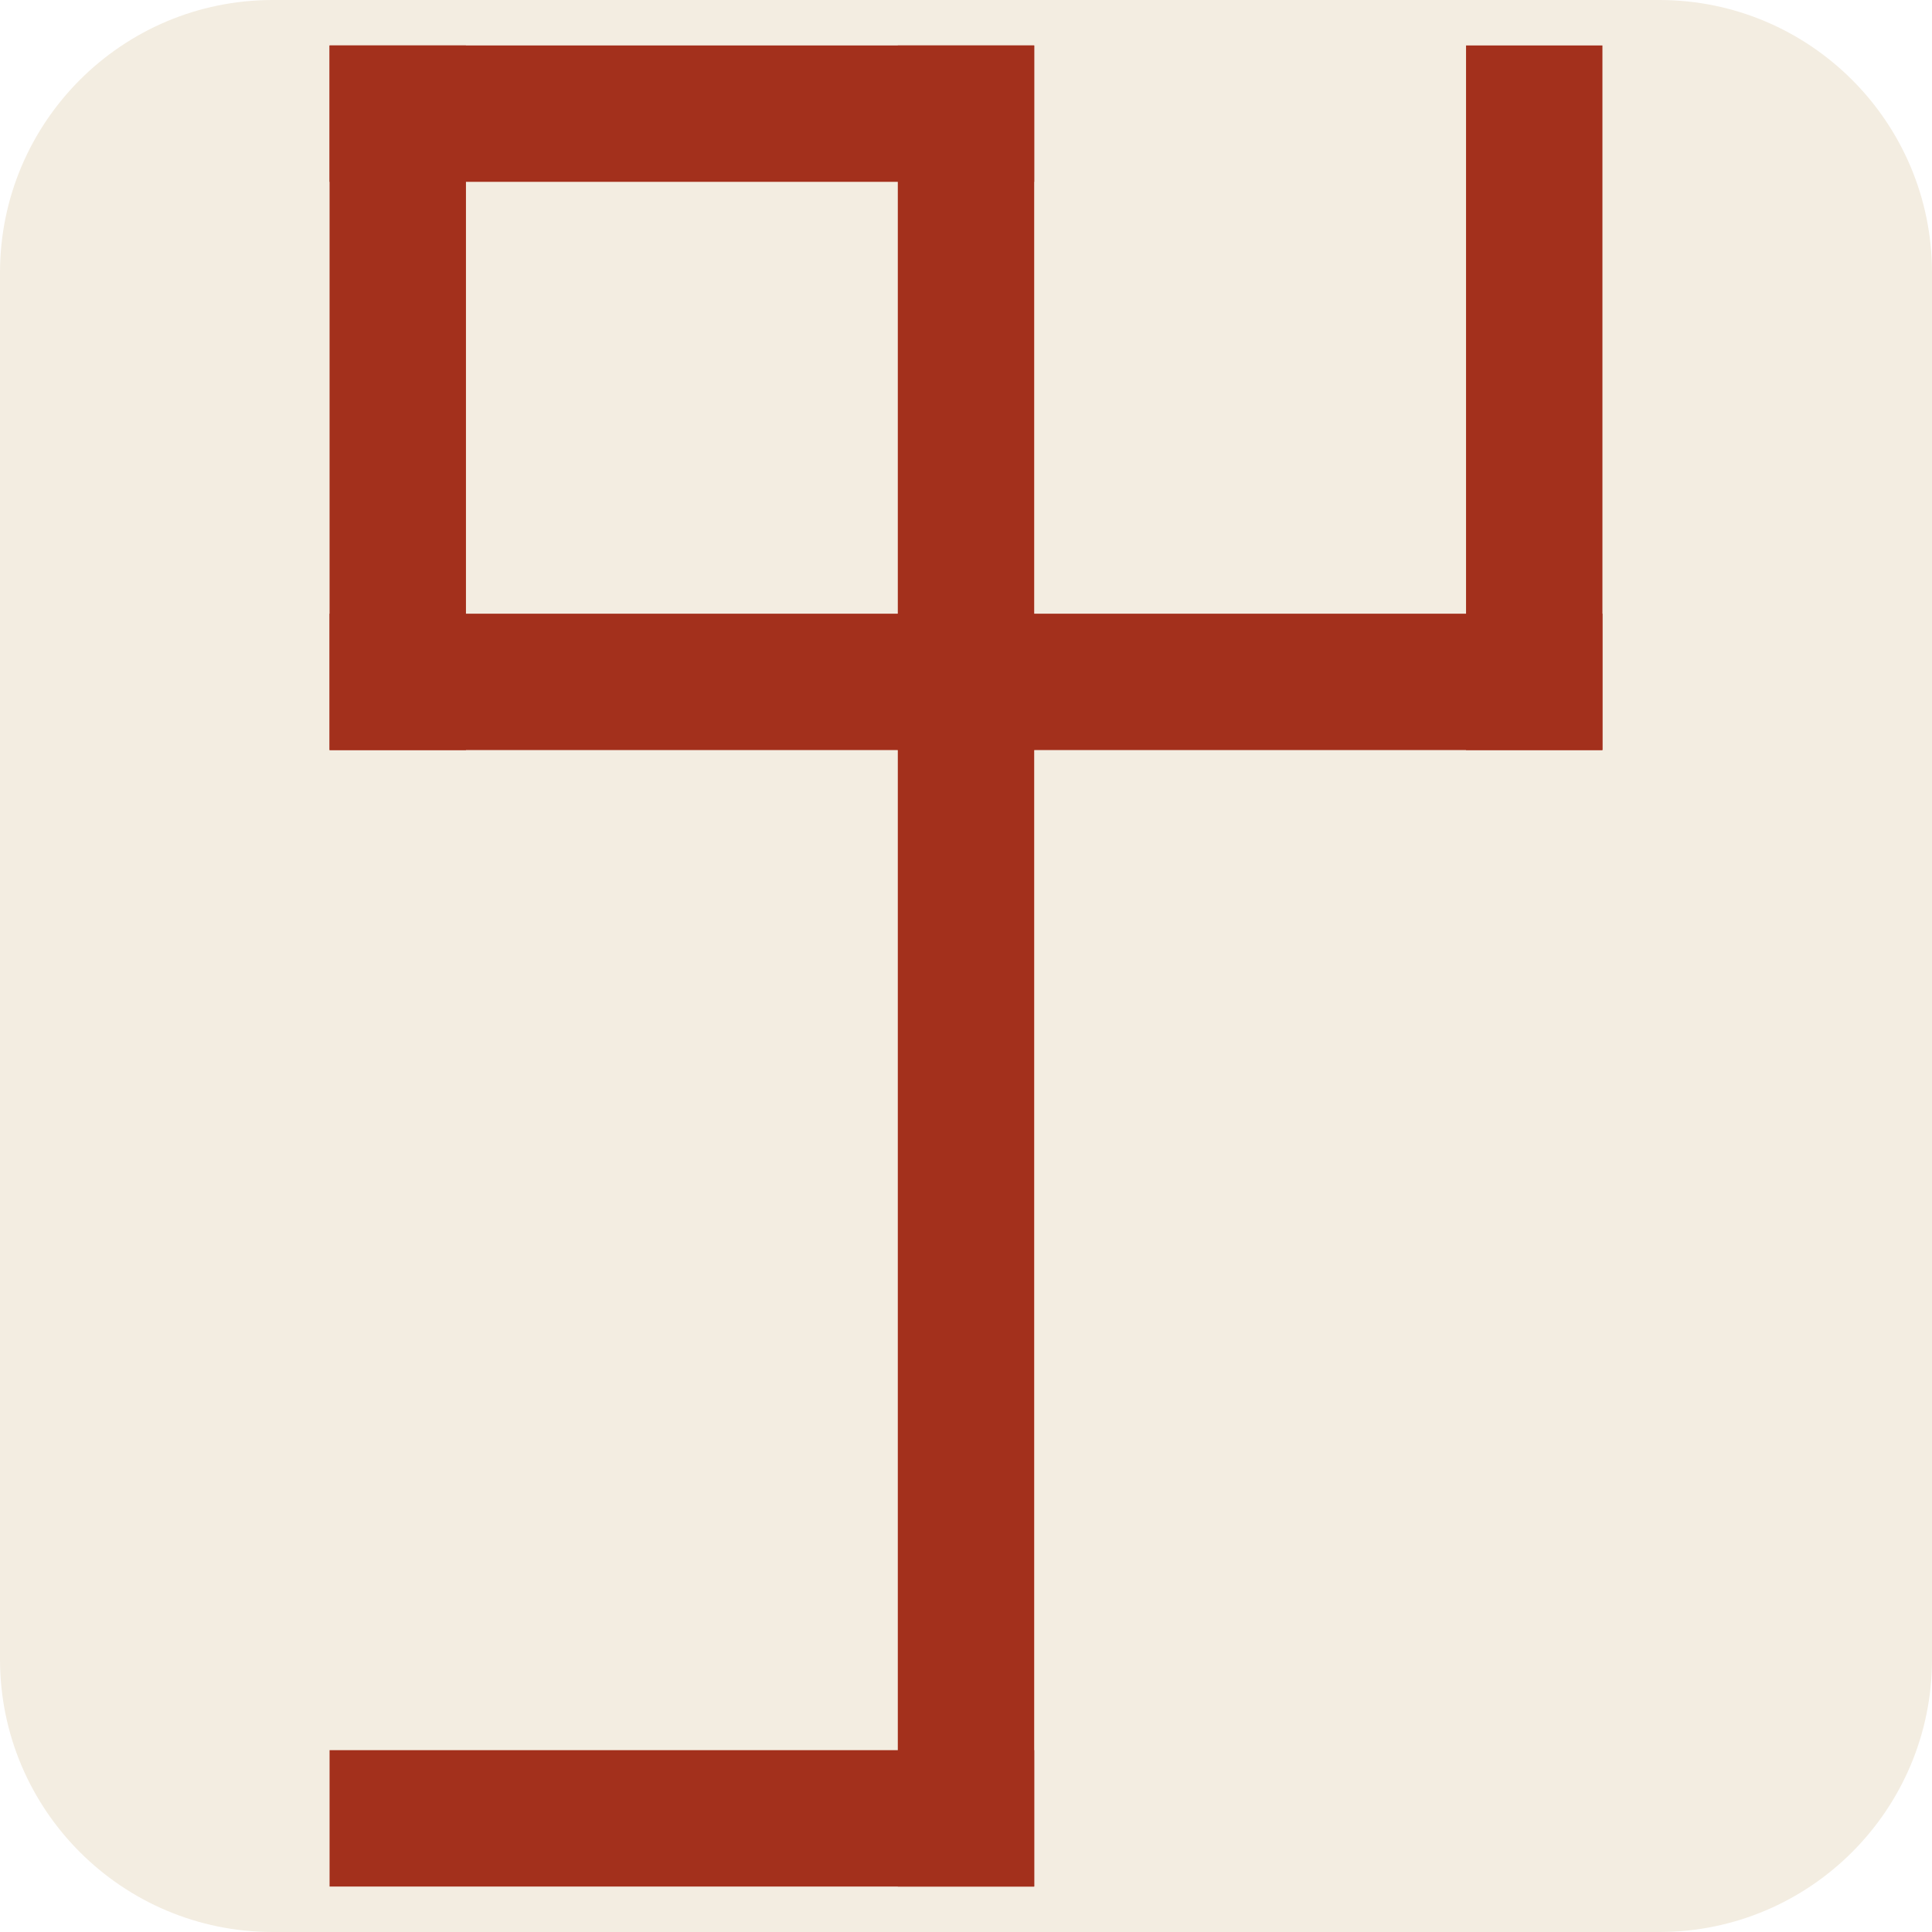
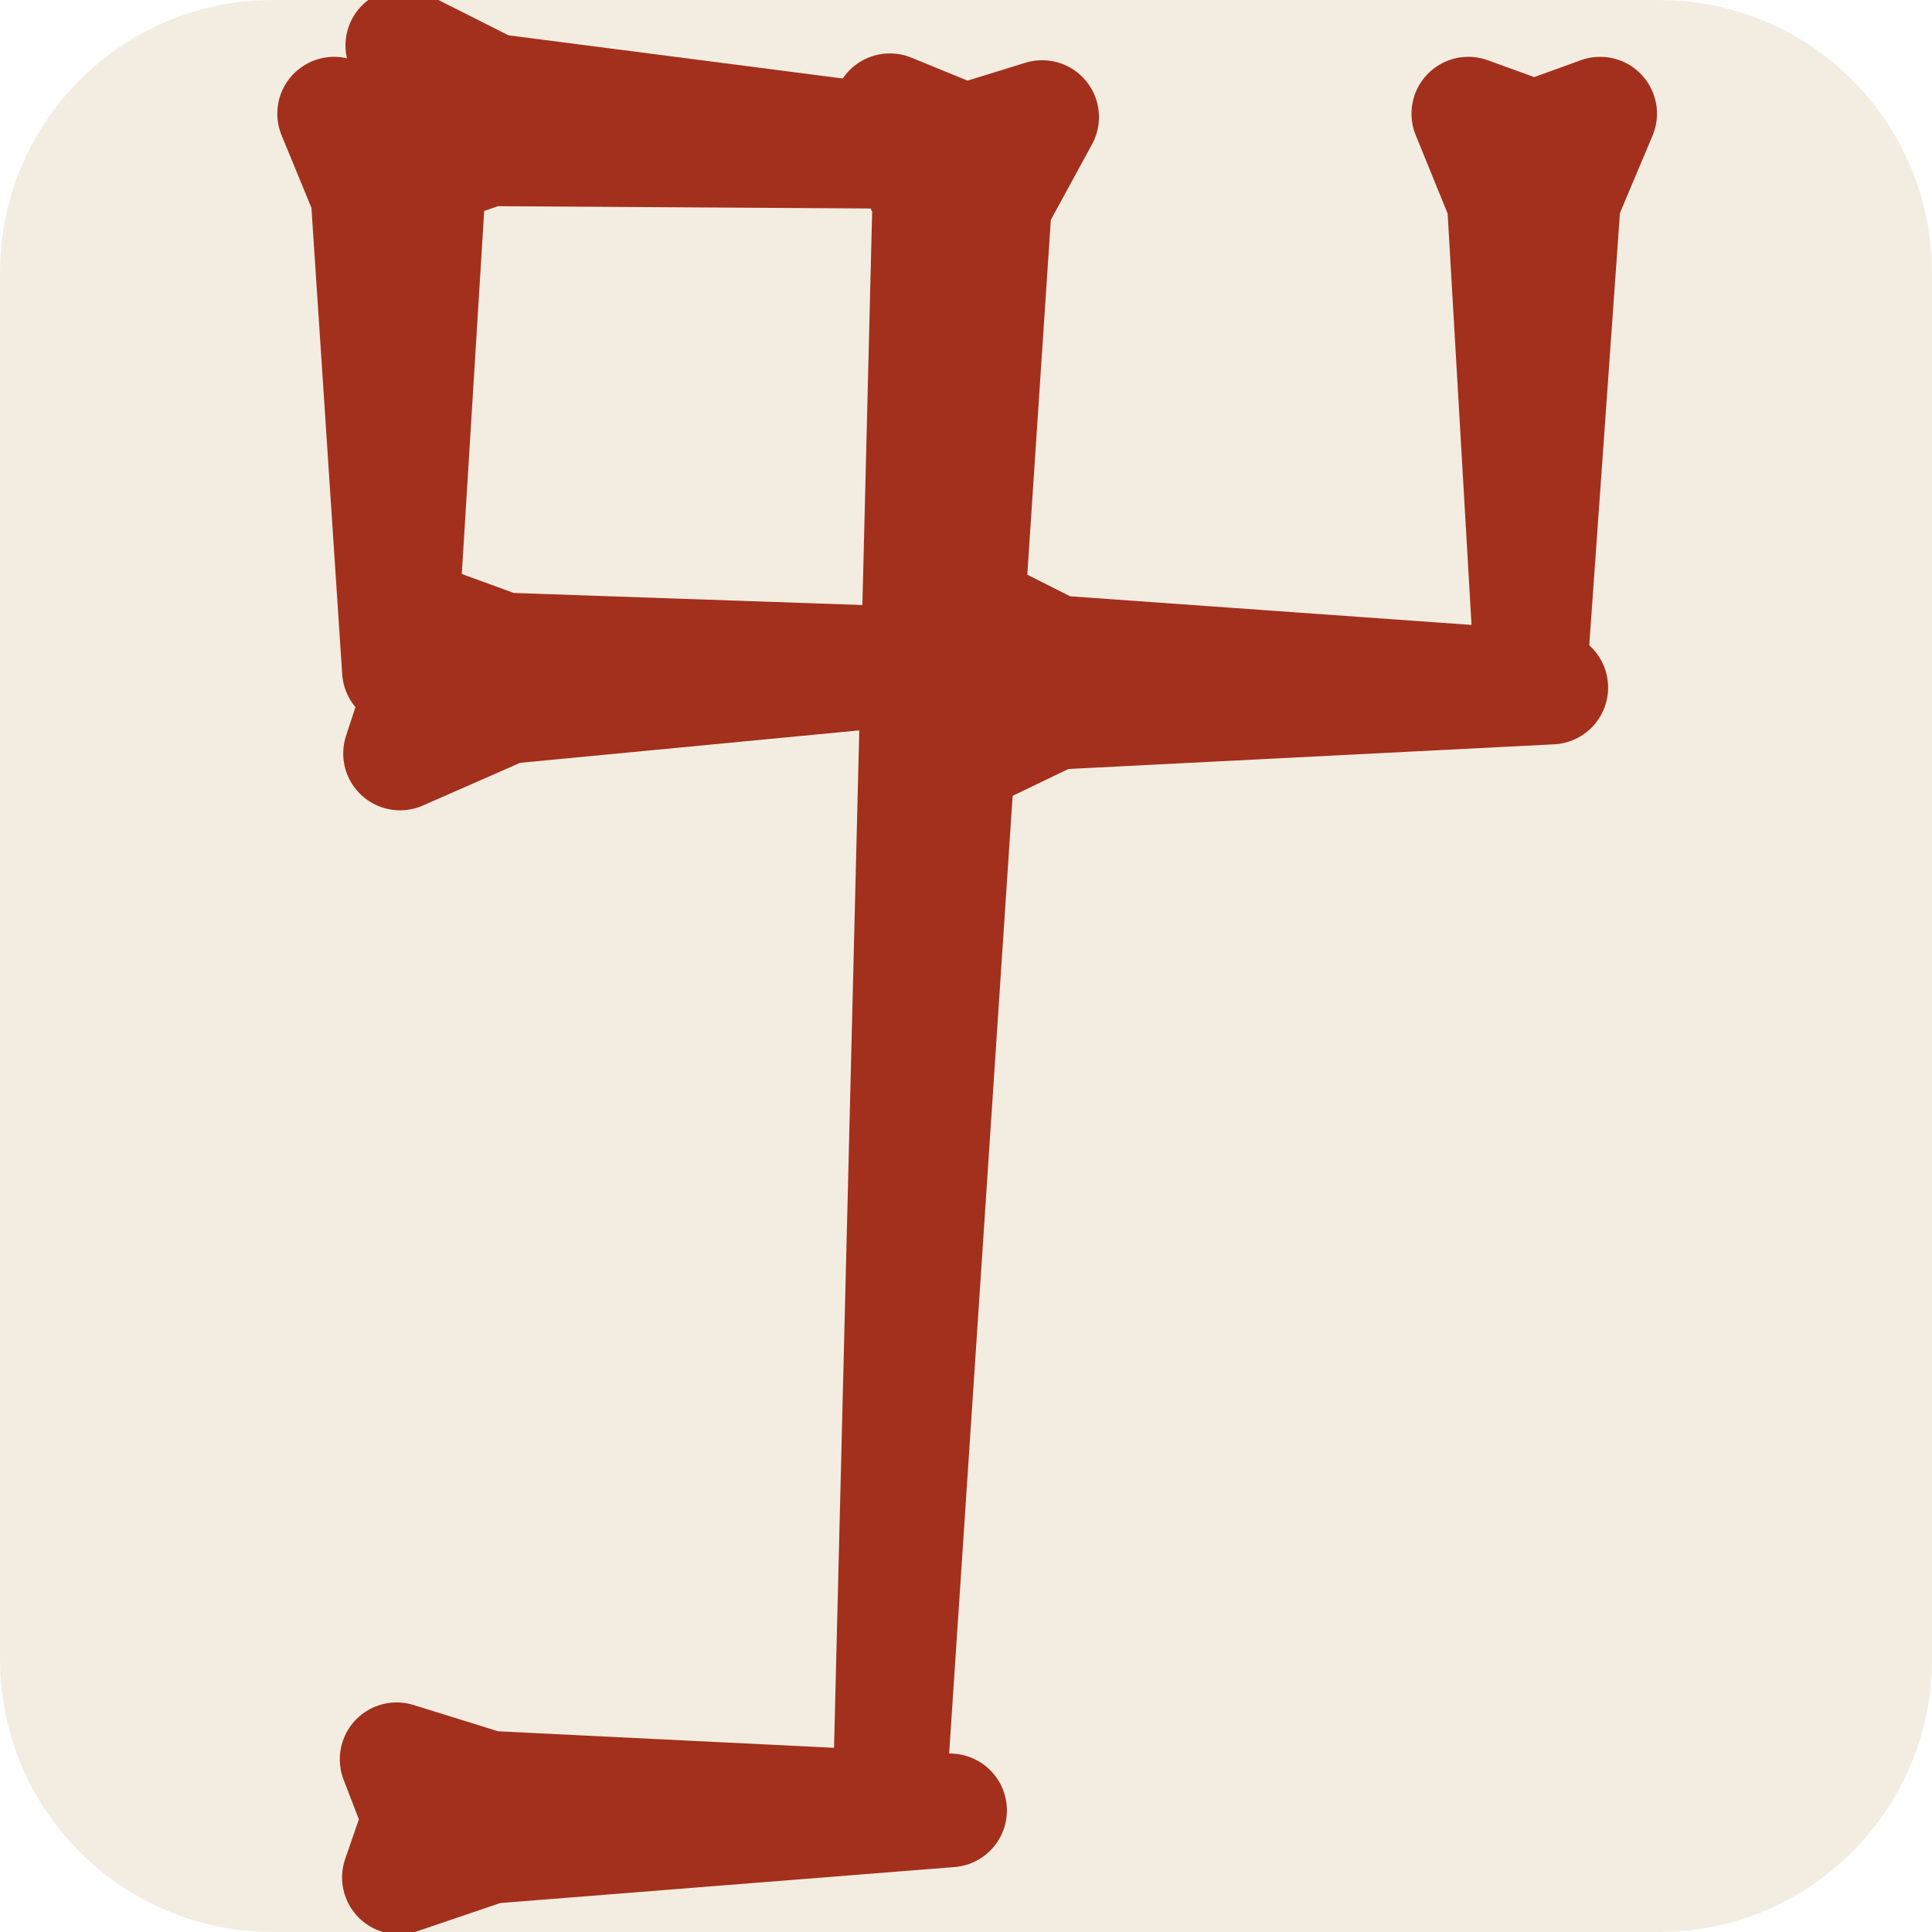
<svg xmlns="http://www.w3.org/2000/svg" viewBox="-35 -10 170 170">
  <rect x="-35" y="-10" width="170" height="170" rx="24" fill="#f3ede1" />
-   <g stroke="#a3301c" stroke-width="12" stroke-linecap="square" fill="none">
-     <line x1="50" y1="0" x2="50" y2="150" />
-     <line x1="50" y1="150" x2="0" y2="150" />
-     <line x1="50" y1="0" x2="0" y2="0" />
-     <line x1="50" y1="50" x2="0" y2="50" />
-     <line x1="0" y1="0" x2="0" y2="50" />
-     <line x1="50" y1="50" x2="100" y2="50" />
-     <line x1="100" y1="0" x2="100" y2="50" />
+   <g fill="#a3301c" stroke="#a3301c" stroke-width="10" stroke-linejoin="round">
+     <path d="M43.3 -0.3L49.4 13.7L56.7 0.3L49.9 2.4ZM46.9 2.3L43.3 147.4L52.9 2.6Z" />
+     <path d="M0.1 155.2L16.0 149.8L-0.1 144.8L1.9 150.0ZM1.9 153.0L48.6 149.3L1.8 147.0Z" />
+     <path d="M-0.4 6.0L14.3 1.0L0.4 -6.0L2.2 0.1ZM2.0 3.1L50.4 3.4L2.4 -2.8Z" />
+     <path d="M0.2 56.3L15.7 49.5L-0.2 43.7L2.3 49.9ZM2.4 52.9L48.4 48.5L2.2 46.9Z" />
+     <path d="M-5.6 0.0L0.0 13.6L5.6 -0.0L0.0 2.0ZM-3.0 2.0L0.1 49.0L3.0 2.0Z" />
+     <path d="M49.9 56.5L63.2 50.1L50.1 43.5L52.3 50.0ZM52.3 53.0L101.5 50.5L52.4 47.0Z" />
+     <path d="M94.2 -0.0L99.9 14.0L105.8 0.0L100.0 2.1ZM97.0 2.1L99.7 48.6L103.0 2.1Z" />
  </g>
</svg>
